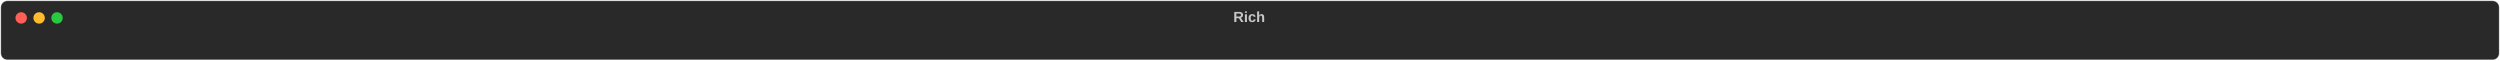
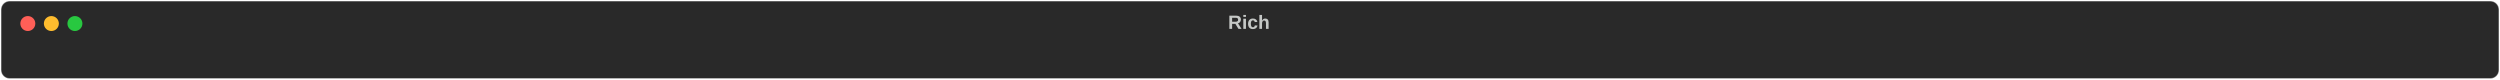
- <svg xmlns="http://www.w3.org/2000/svg" class="rich-terminal" viewBox="0 0 3068 74.4">
+ <svg xmlns="http://www.w3.org/2000/svg" class="rich-terminal" viewBox="0 0 2336 74.4">
  <style>

    @font-face {
        font-family: "Fira Code";
        src: local("FiraCode-Regular"),
                url("https://cdnjs.cloudflare.com/ajax/libs/firacode/6.2.0/woff2/FiraCode-Regular.woff2") format("woff2"),
                url("https://cdnjs.cloudflare.com/ajax/libs/firacode/6.2.0/woff/FiraCode-Regular.woff") format("woff");
        font-style: normal;
        font-weight: 400;
    }
    @font-face {
        font-family: "Fira Code";
        src: local("FiraCode-Bold"),
                url("https://cdnjs.cloudflare.com/ajax/libs/firacode/6.2.0/woff2/FiraCode-Bold.woff2") format("woff2"),
                url("https://cdnjs.cloudflare.com/ajax/libs/firacode/6.2.0/woff/FiraCode-Bold.woff") format("woff");
        font-style: bold;
        font-weight: 700;
    }

    .terminal-62194055-matrix {
        font-family: Fira Code, monospace;
        font-size: 20px;
        line-height: 24.4px;
        font-variant-east-asian: full-width;
    }

    .terminal-62194055-title {
        font-size: 18px;
        font-weight: bold;
        font-family: arial;
    }

    
    </style>
  <defs>
    <clipPath id="terminal-62194055-clip-terminal">
-       <rect x="0" y="0" width="3049.0" height="23.4" />
+       <rect x="0" y="0" width="2317.0" height="23.4" />
    </clipPath>
  </defs>
-   <rect fill="#292929" stroke="rgba(255,255,255,0.35)" stroke-width="1" x="1" y="1" width="3066" height="72.4" rx="8" />
-   <text class="terminal-62194055-title" fill="#c5c8c6" text-anchor="middle" x="1533" y="27">Rich</text>
+   <rect fill="#292929" stroke="rgba(255,255,255,0.35)" stroke-width="1" x="1" y="1" width="2334" height="72.4" rx="8" />
+   <text class="terminal-62194055-title" fill="#c5c8c6" text-anchor="middle" x="1167" y="27">Rich</text>
  <g transform="translate(26,22)">
    <circle cx="0" cy="0" r="7" fill="#ff5f57" />
    <circle cx="22" cy="0" r="7" fill="#febc2e" />
    <circle cx="44" cy="0" r="7" fill="#28c840" />
  </g>
  <g transform="translate(9, 41)" clip-path="url(#terminal-62194055-clip-terminal)">
    <g class="terminal-62194055-matrix">
    
    </g>
  </g>
</svg>
